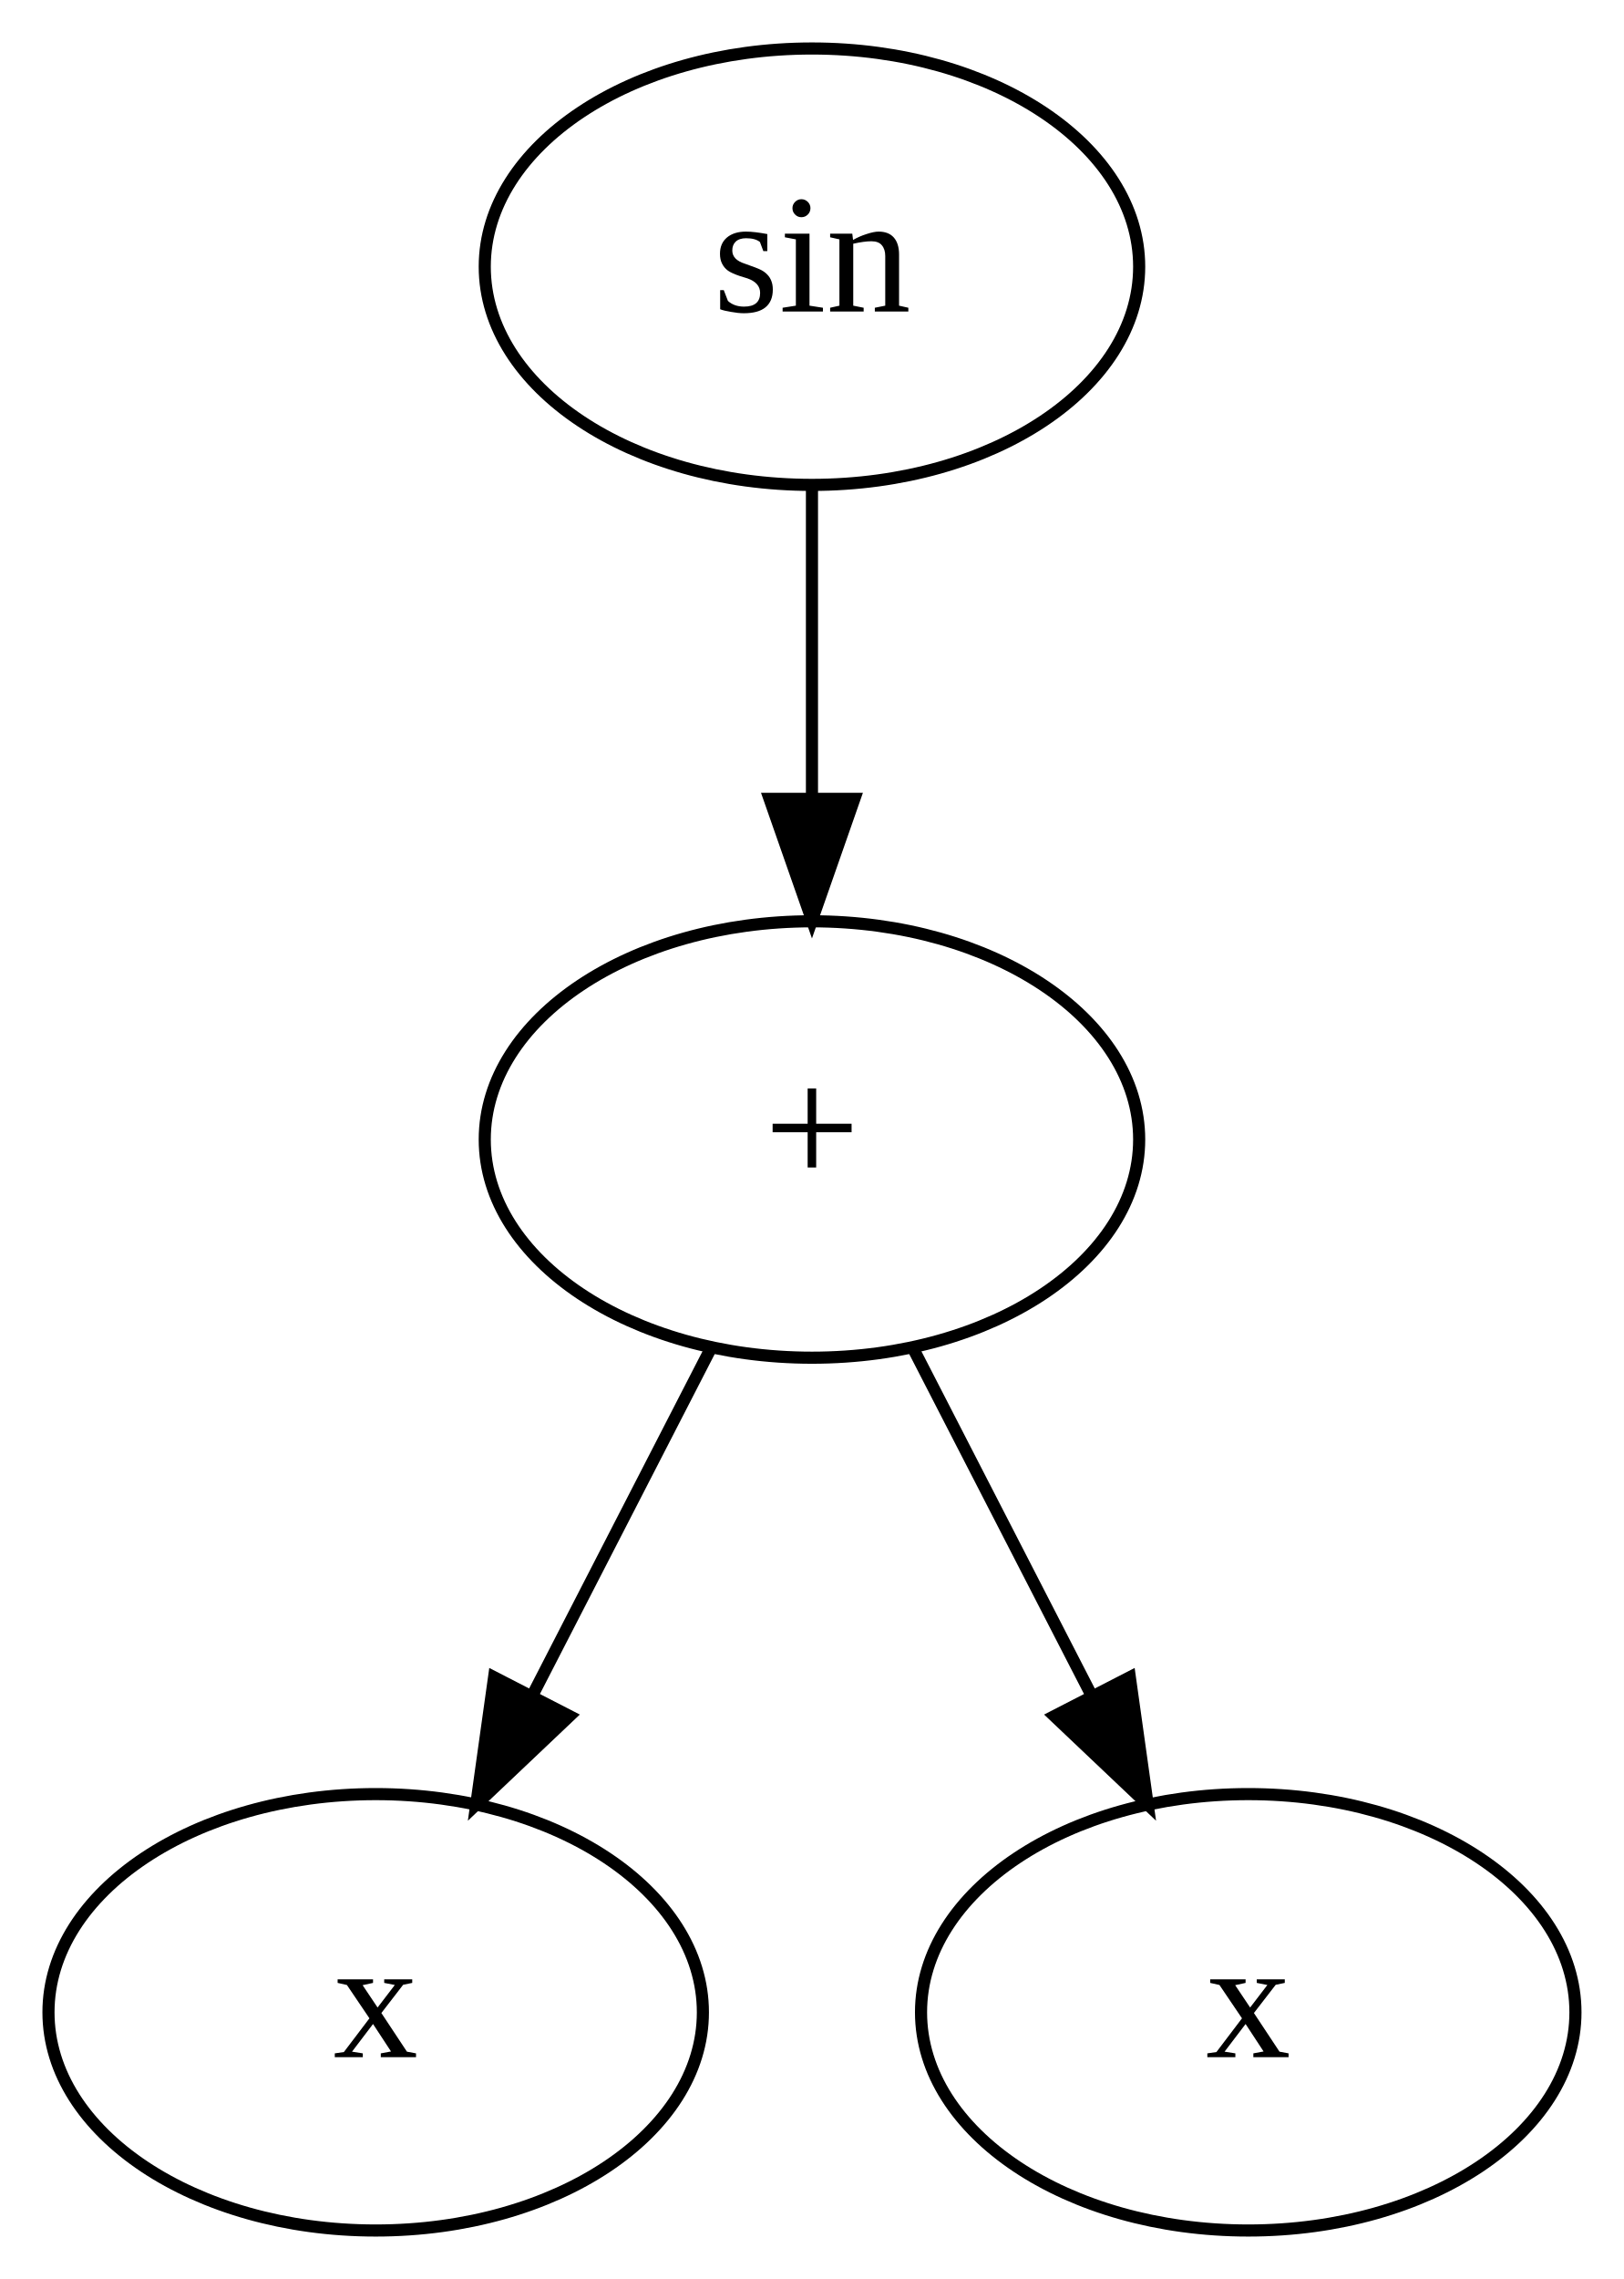
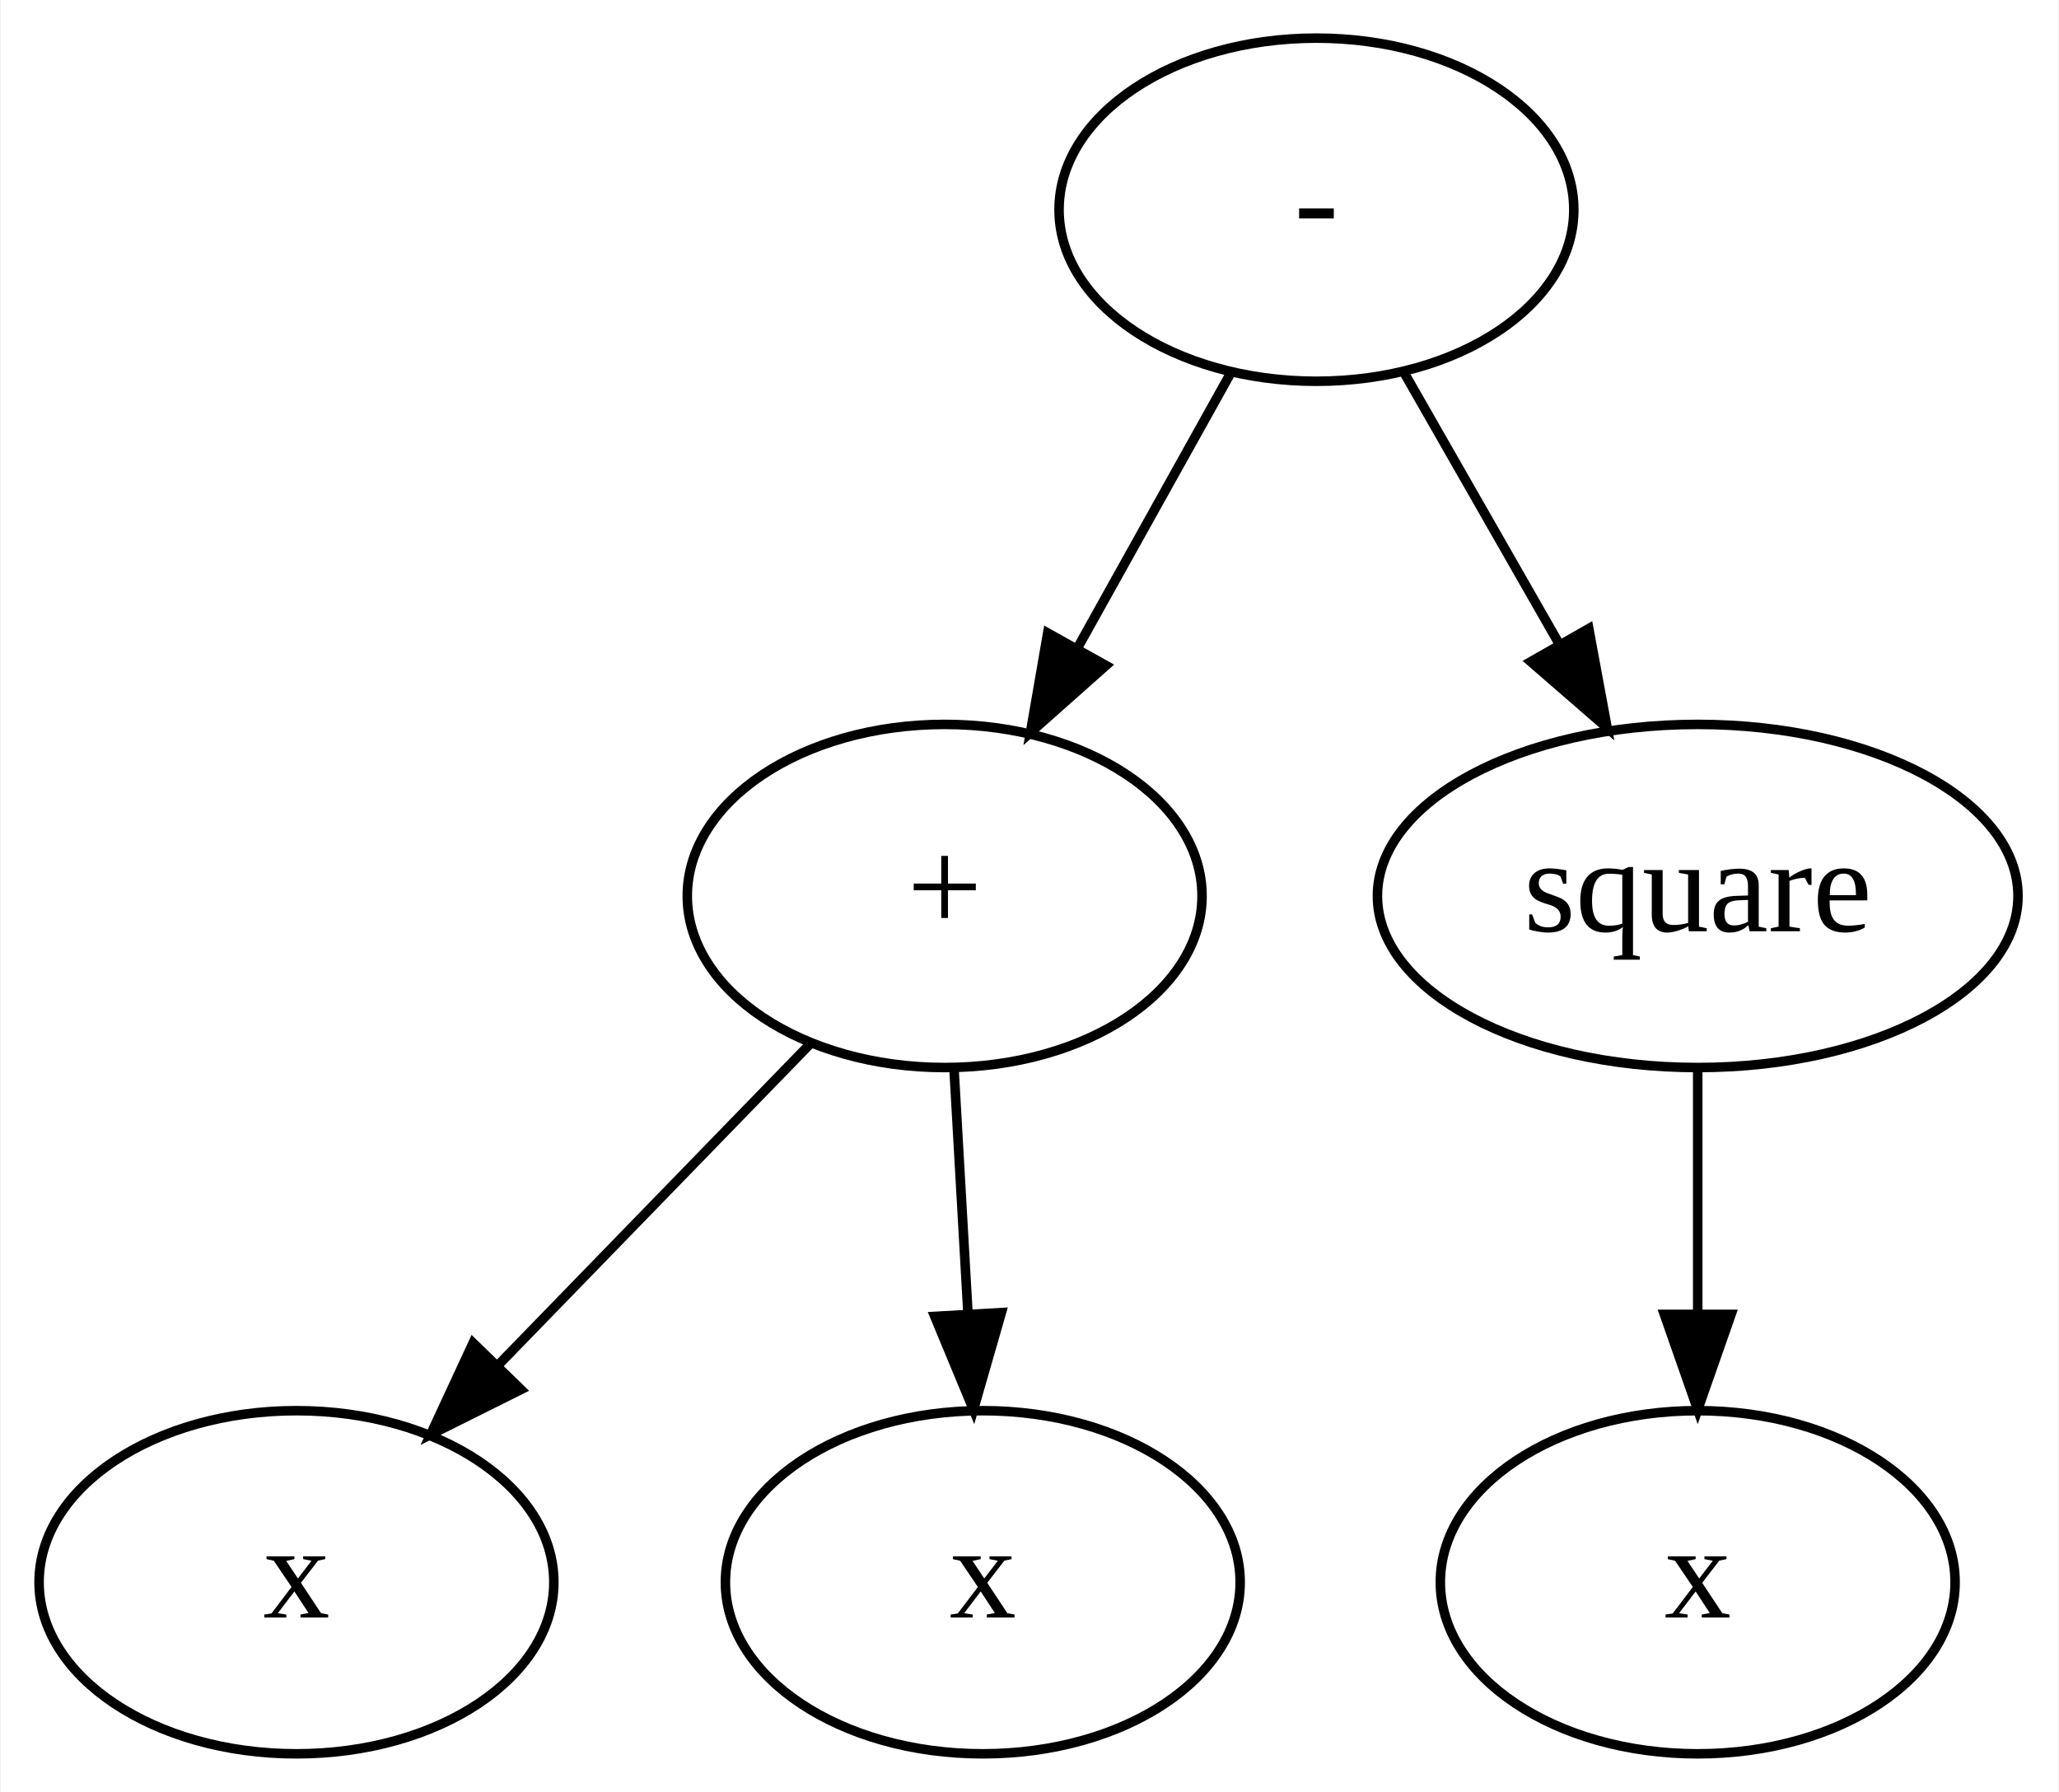
- <svg xmlns="http://www.w3.org/2000/svg" width="134pt" height="188pt" viewBox="0.00 0.00 134.00 188.00">
+ <svg xmlns="http://www.w3.org/2000/svg" width="216pt" height="188pt" viewBox="0.00 0.00 215.80 188.00">
  <g id="graph0" class="graph" transform="scale(1 1) rotate(0) translate(4 184)">
-     <polygon fill="white" stroke="transparent" points="-4,4 -4,-184 130,-184 130,4 -4,4" />
+     <polygon fill="white" stroke="transparent" points="-4,4 -4,-184 211.8,-184 211.8,4 -4,4" />
    <g id="node1" class="node">
-       <ellipse fill="none" stroke="black" cx="63" cy="-162" rx="27" ry="18" />
-       <text text-anchor="middle" x="63" y="-158.3" font-family="Times New Roman,serif" font-size="14.00">sin</text>
+       <ellipse fill="none" stroke="black" cx="134" cy="-162" rx="27" ry="18" />
+       <text text-anchor="middle" x="134" y="-158.3" font-family="Times New Roman,serif" font-size="14.00">-</text>
    </g>
    <g id="node2" class="node">
-       <ellipse fill="none" stroke="black" cx="63" cy="-90" rx="27" ry="18" />
-       <text text-anchor="middle" x="63" y="-86.3" font-family="Times New Roman,serif" font-size="14.00">+</text>
+       <ellipse fill="none" stroke="black" cx="95" cy="-90" rx="27" ry="18" />
+       <text text-anchor="middle" x="95" y="-86.3" font-family="Times New Roman,serif" font-size="14.00">+</text>
    </g>
    <g id="edge1" class="edge">
-       <path fill="none" stroke="black" d="M63,-143.7C63,-135.98 63,-126.71 63,-118.11" />
-       <polygon fill="black" stroke="black" points="66.5,-118.1 63,-108.1 59.5,-118.1 66.5,-118.1" />
+       <path fill="none" stroke="black" d="M124.95,-144.76C120.18,-136.19 114.22,-125.49 108.87,-115.9" />
+       <polygon fill="black" stroke="black" points="111.92,-114.18 104,-107.15 105.81,-117.59 111.92,-114.18" />
    </g>
    <g id="node3" class="node">
+       <ellipse fill="none" stroke="black" cx="174" cy="-90" rx="33.6" ry="18" />
+       <text text-anchor="middle" x="174" y="-86.3" font-family="Times New Roman,serif" font-size="14.00">square</text>
+     </g>
+     <g id="edge2" class="edge">
+       <path fill="none" stroke="black" d="M143.28,-144.76C148.05,-136.4 153.99,-126.02 159.37,-116.61" />
+       <polygon fill="black" stroke="black" points="162.57,-118.05 164.5,-107.63 156.49,-114.58 162.57,-118.05" />
+     </g>
+     <g id="node4" class="node">
      <ellipse fill="none" stroke="black" cx="27" cy="-18" rx="27" ry="18" />
      <text text-anchor="middle" x="27" y="-14.3" font-family="Times New Roman,serif" font-size="14.00">x</text>
    </g>
-     <g id="edge2" class="edge">
-       <path fill="none" stroke="black" d="M54.65,-72.76C50.29,-64.28 44.85,-53.71 39.96,-44.2" />
-       <polygon fill="black" stroke="black" points="42.99,-42.44 35.3,-35.15 36.77,-45.64 42.99,-42.44" />
+     <g id="edge3" class="edge">
+       <path fill="none" stroke="black" d="M80.91,-74.5C71.43,-64.73 58.76,-51.69 48.08,-40.7" />
+       <polygon fill="black" stroke="black" points="50.55,-38.22 41.07,-33.49 45.53,-43.1 50.55,-38.22" />
    </g>
-     <g id="node4" class="node">
+     <g id="node5" class="node">
      <ellipse fill="none" stroke="black" cx="99" cy="-18" rx="27" ry="18" />
      <text text-anchor="middle" x="99" y="-14.3" font-family="Times New Roman,serif" font-size="14.00">x</text>
    </g>
-     <g id="edge3" class="edge">
-       <path fill="none" stroke="black" d="M71.35,-72.76C75.71,-64.28 81.15,-53.71 86.04,-44.2" />
-       <polygon fill="black" stroke="black" points="89.23,-45.64 90.7,-35.15 83.01,-42.44 89.23,-45.64" />
+     <g id="edge4" class="edge">
+       <path fill="none" stroke="black" d="M95.99,-71.7C96.43,-63.98 96.96,-54.71 97.45,-46.11" />
+       <polygon fill="black" stroke="black" points="100.95,-46.29 98.02,-36.1 93.96,-45.89 100.95,-46.29" />
+     </g>
+     <g id="node6" class="node">
+       <ellipse fill="none" stroke="black" cx="174" cy="-18" rx="27" ry="18" />
+       <text text-anchor="middle" x="174" y="-14.3" font-family="Times New Roman,serif" font-size="14.00">x</text>
+     </g>
+     <g id="edge5" class="edge">
+       <path fill="none" stroke="black" d="M174,-71.7C174,-63.98 174,-54.71 174,-46.11" />
+       <polygon fill="black" stroke="black" points="177.5,-46.1 174,-36.1 170.5,-46.1 177.5,-46.1" />
    </g>
  </g>
</svg>
